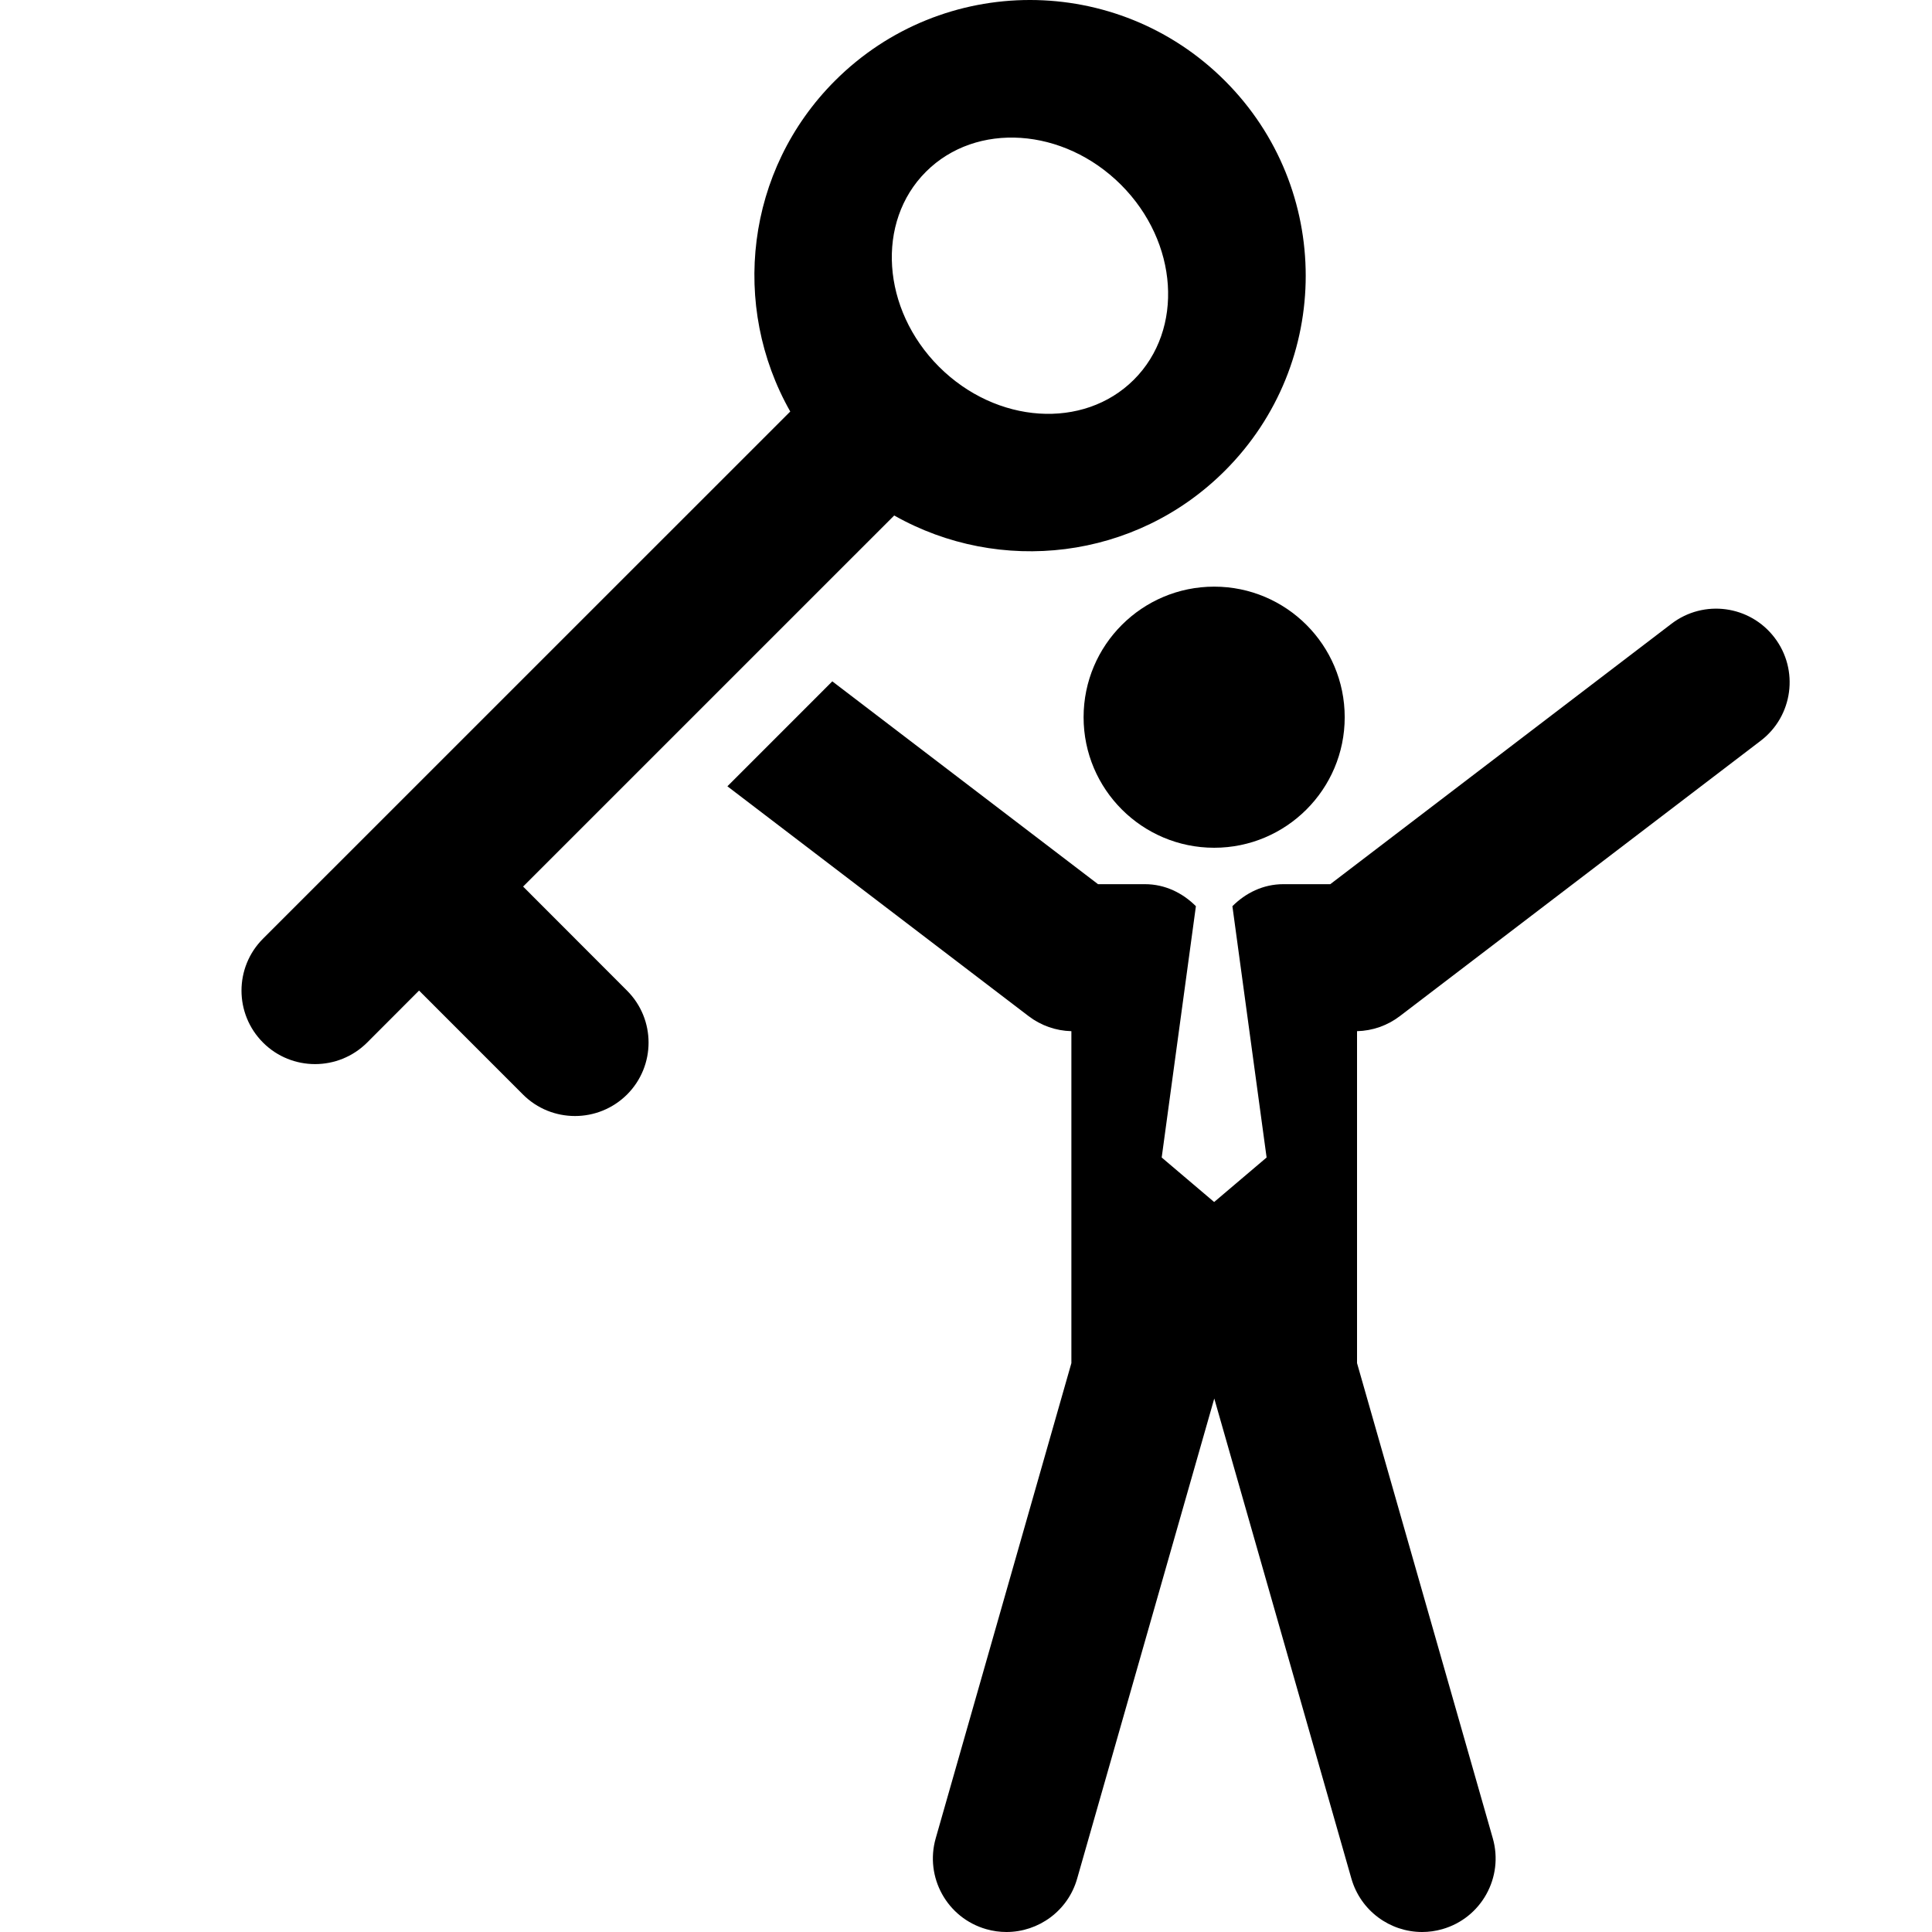
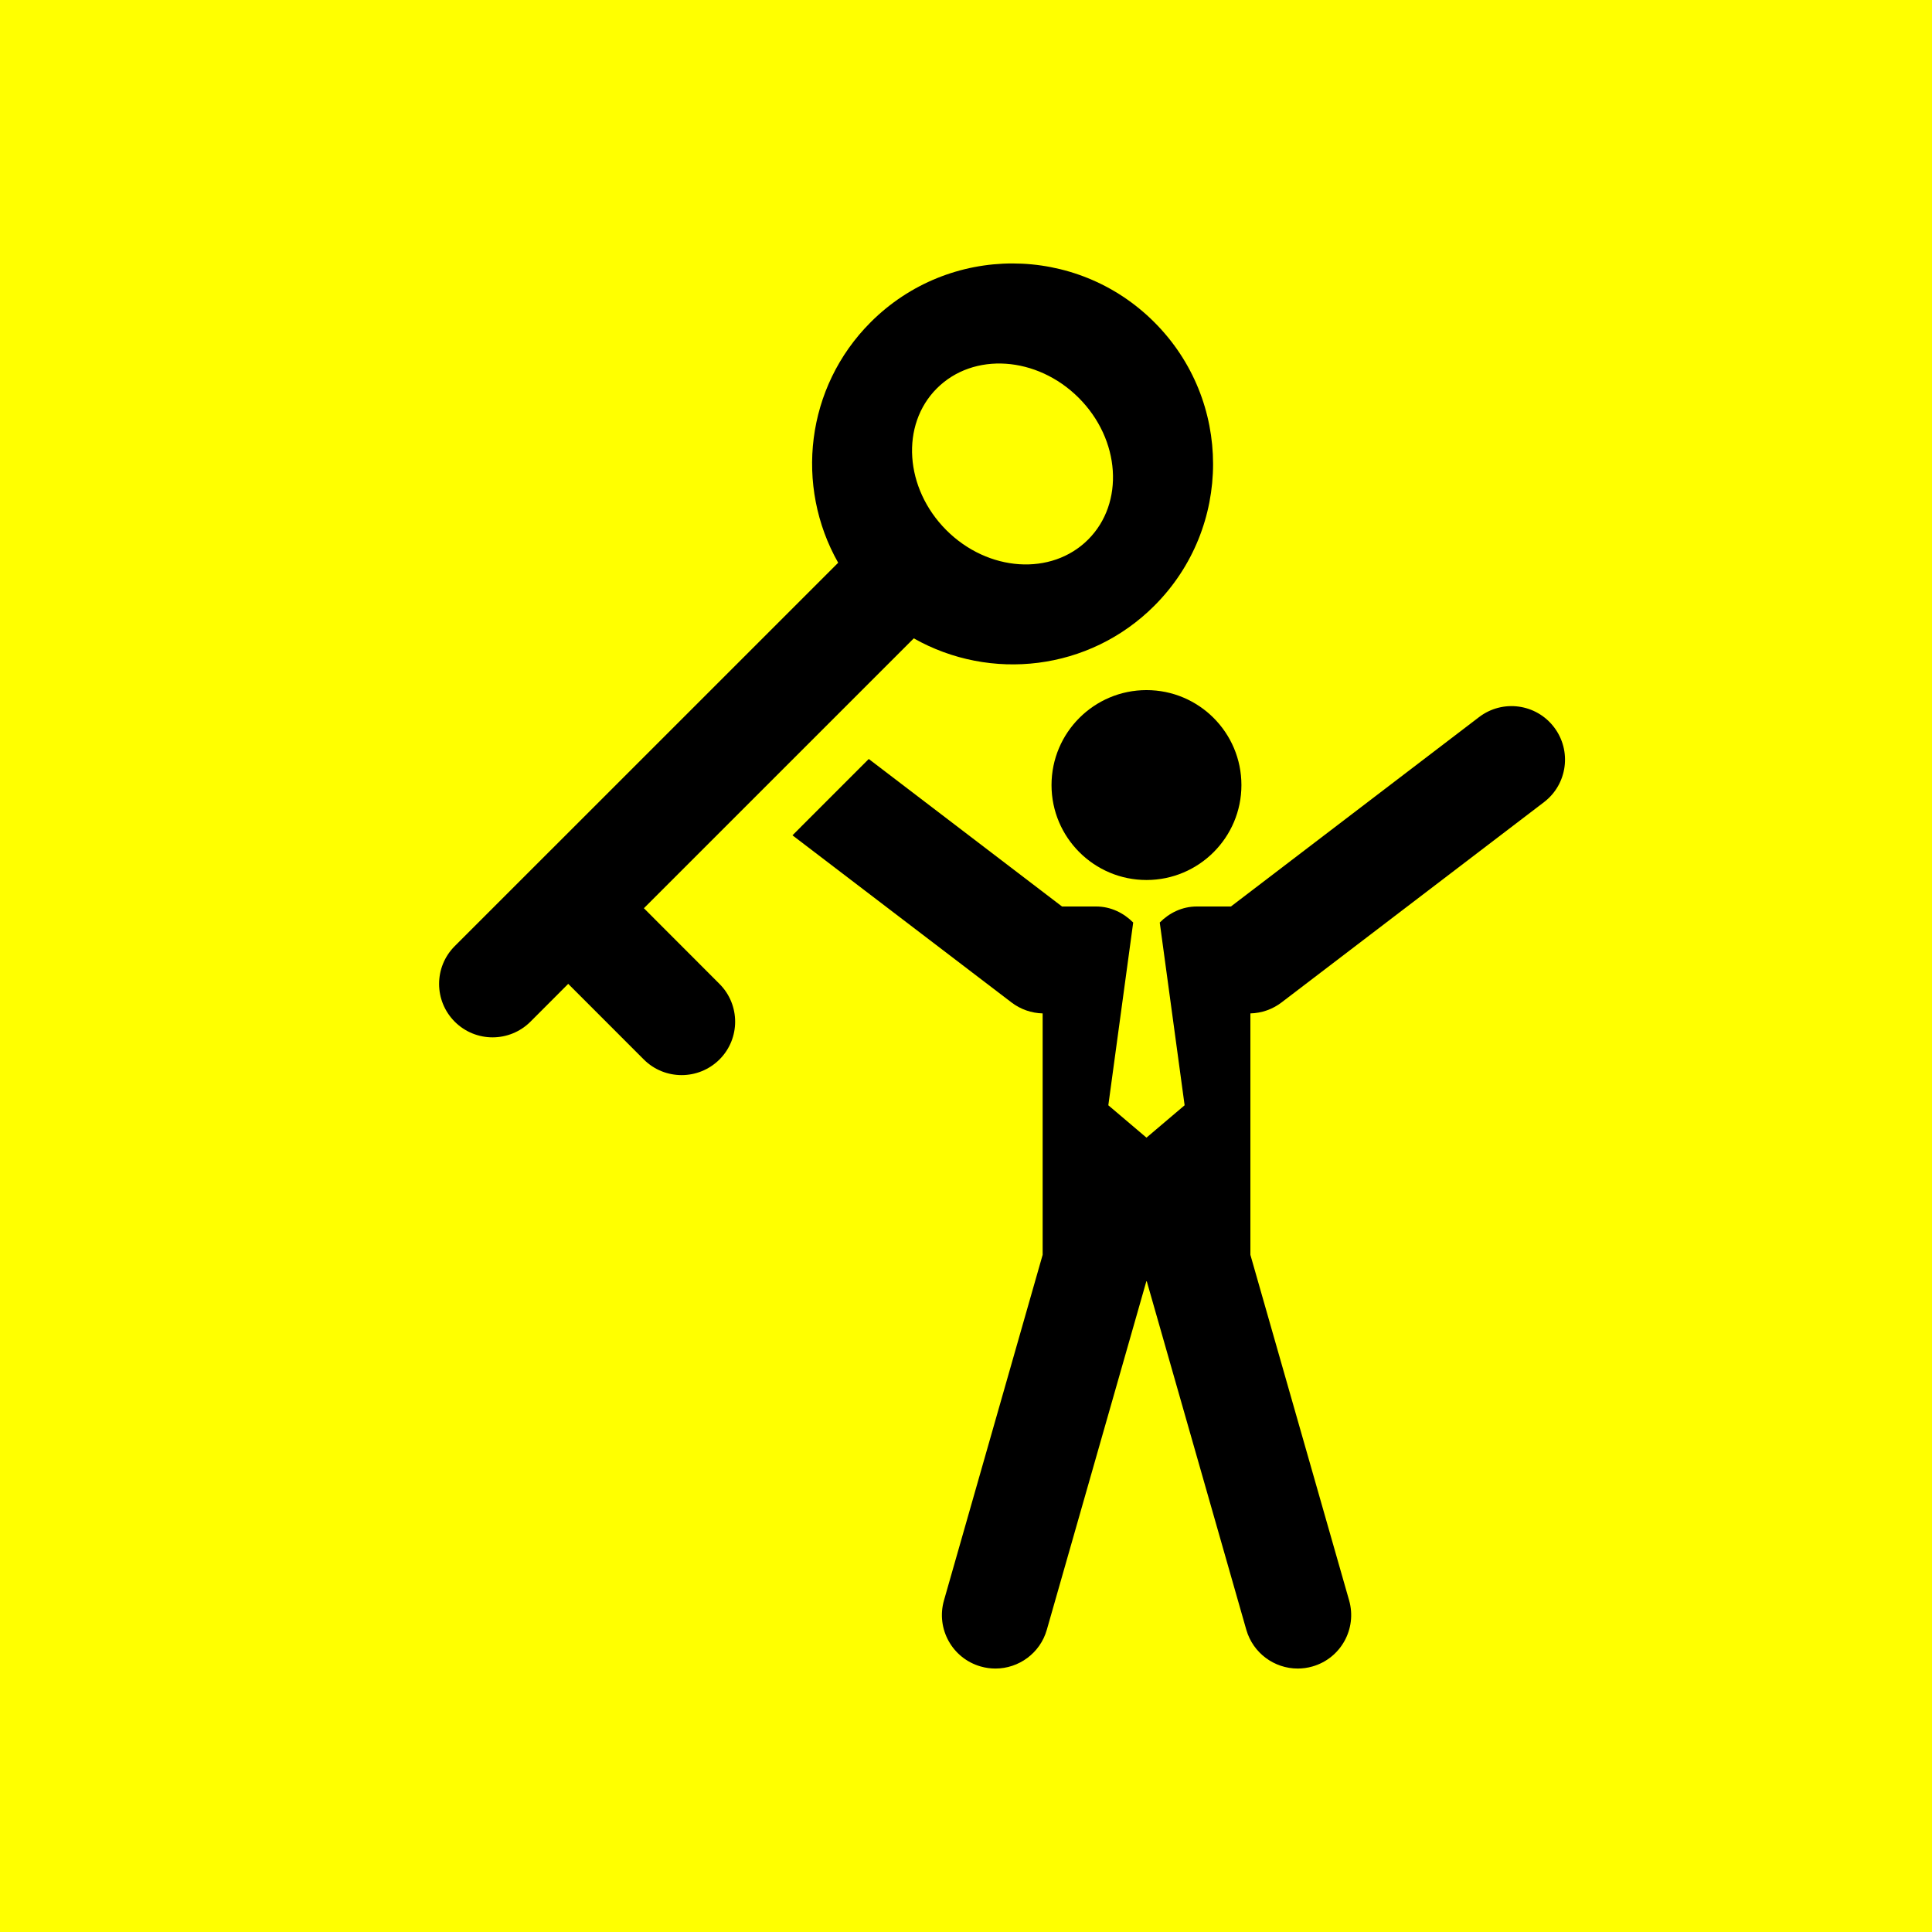
- <svg xmlns="http://www.w3.org/2000/svg" version="1.1" id="Capa_1" x="0px" y="0px" width="16" height="16" viewBox="0 0 16 16" xml:space="preserve">
+ <svg xmlns="http://www.w3.org/2000/svg" version="1.1" id="Capa_1" x="0px" y="0px" width="16" height="16" viewBox="-3 -3 22 22" xml:space="preserve">
  <defs id="defs46" />
+   <rect width="100%" height="100%" x="-3" y="-3" fill="yellow" />
+   <rect width="100%" height="100%" x="-3" y="-3" stroke="1" color="black" fill="none" />
  <g id="g3" transform="matrix(0.3404328,0,0,0.3404328,0.4106045,2.4363032e-8)">
    <g id="Layer_1_55_">
      <g id="g6">
        <path d="m 25.154,17.448 c 0,1.753 1.425,3.175 3.177,3.175 1.751,0 3.175,-1.422 3.175,-3.175 0,-1.756 -1.424,-3.177 -3.175,-3.177 -1.752,0 -3.177,1.421 -3.177,3.177 z" id="path8" />
        <path d="m 41.962,15.511 c -0.6,-0.787 -1.722,-0.937 -2.507,-0.337 l -8.3,6.335 h -1.141 c -0.492,0 -0.92,0.215 -1.24,0.536 l 0.832,6.113 -1.276,1.083 -1.276,-1.083 0.832,-6.113 c -0.32,-0.321 -0.75,-0.536 -1.24,-0.536 h -1.141 l -6.464,-4.934 -2.552,2.553 7.327,5.591 c 0.3,0.229 0.664,0.357 1.041,0.366 v 8.075 l -3.3,11.558 c -0.272,0.951 0.278,1.941 1.229,2.212 0.164,0.047 0.33,0.069 0.492,0.069 0.779,0 1.496,-0.513 1.719,-1.298 l 3.336,-11.68 3.336,11.68 c 0.226,0.785 0.94,1.298 1.72,1.298 0.161,0 0.327,-0.022 0.491,-0.069 0.95,-0.271 1.5,-1.261 1.228,-2.212 L 31.806,33.16 v -8.075 c 0.377,-0.009 0.741,-0.137 1.041,-0.366 l 8.781,-6.701 c 0.784,-0.599 0.934,-1.722 0.334,-2.507 z" id="path10" />
        <path d="m 11.519,21.567 9.028,-9.027 c 2.559,1.449 5.864,1.092 8.046,-1.09 2.62,-2.62 2.619,-6.866 0,-9.484 -2.62,-2.621 -6.867,-2.621 -9.487,-0.002 -2.181,2.182 -2.54,5.487 -1.088,8.047 L 5.193,22.834 c -0.699,0.698 -0.699,1.83 0,2.529 0.349,0.349 0.807,0.523 1.265,0.523 0.458,0 0.916,-0.175 1.265,-0.522 l 1.265,-1.267 2.529,2.53 c 0.349,0.349 0.807,0.522 1.265,0.522 0.458,0 0.915,-0.175 1.265,-0.522 0.699,-0.698 0.699,-1.831 0,-2.529 l -2.528,-2.531 z m 9.8,-17.389 c 1.223,-1.222 3.346,-1.08 4.745,0.317 1.396,1.396 1.537,3.519 0.314,4.741 -1.225,1.223 -3.347,1.08 -4.743,-0.316 C 20.24,7.522 20.098,5.398 21.319,4.178 z" id="path12" />
      </g>
    </g>
  </g>
  <g id="g14" transform="translate(-4.66875,-30.999)">
</g>
  <g id="g16" transform="translate(-4.66875,-30.999)">
</g>
  <g id="g18" transform="translate(-4.66875,-30.999)">
</g>
  <g id="g20" transform="translate(-4.66875,-30.999)">
</g>
  <g id="g22" transform="translate(-4.66875,-30.999)">
</g>
  <g id="g24" transform="translate(-4.66875,-30.999)">
</g>
  <g id="g26" transform="translate(-4.66875,-30.999)">
</g>
  <g id="g28" transform="translate(-4.66875,-30.999)">
</g>
  <g id="g30" transform="translate(-4.66875,-30.999)">
</g>
  <g id="g32" transform="translate(-4.66875,-30.999)">
</g>
  <g id="g34" transform="translate(-4.66875,-30.999)">
</g>
  <g id="g36" transform="translate(-4.66875,-30.999)">
</g>
  <g id="g38" transform="translate(-4.66875,-30.999)">
</g>
  <g id="g40" transform="translate(-4.66875,-30.999)">
</g>
  <g id="g42" transform="translate(-4.66875,-30.999)">
</g>
</svg>
